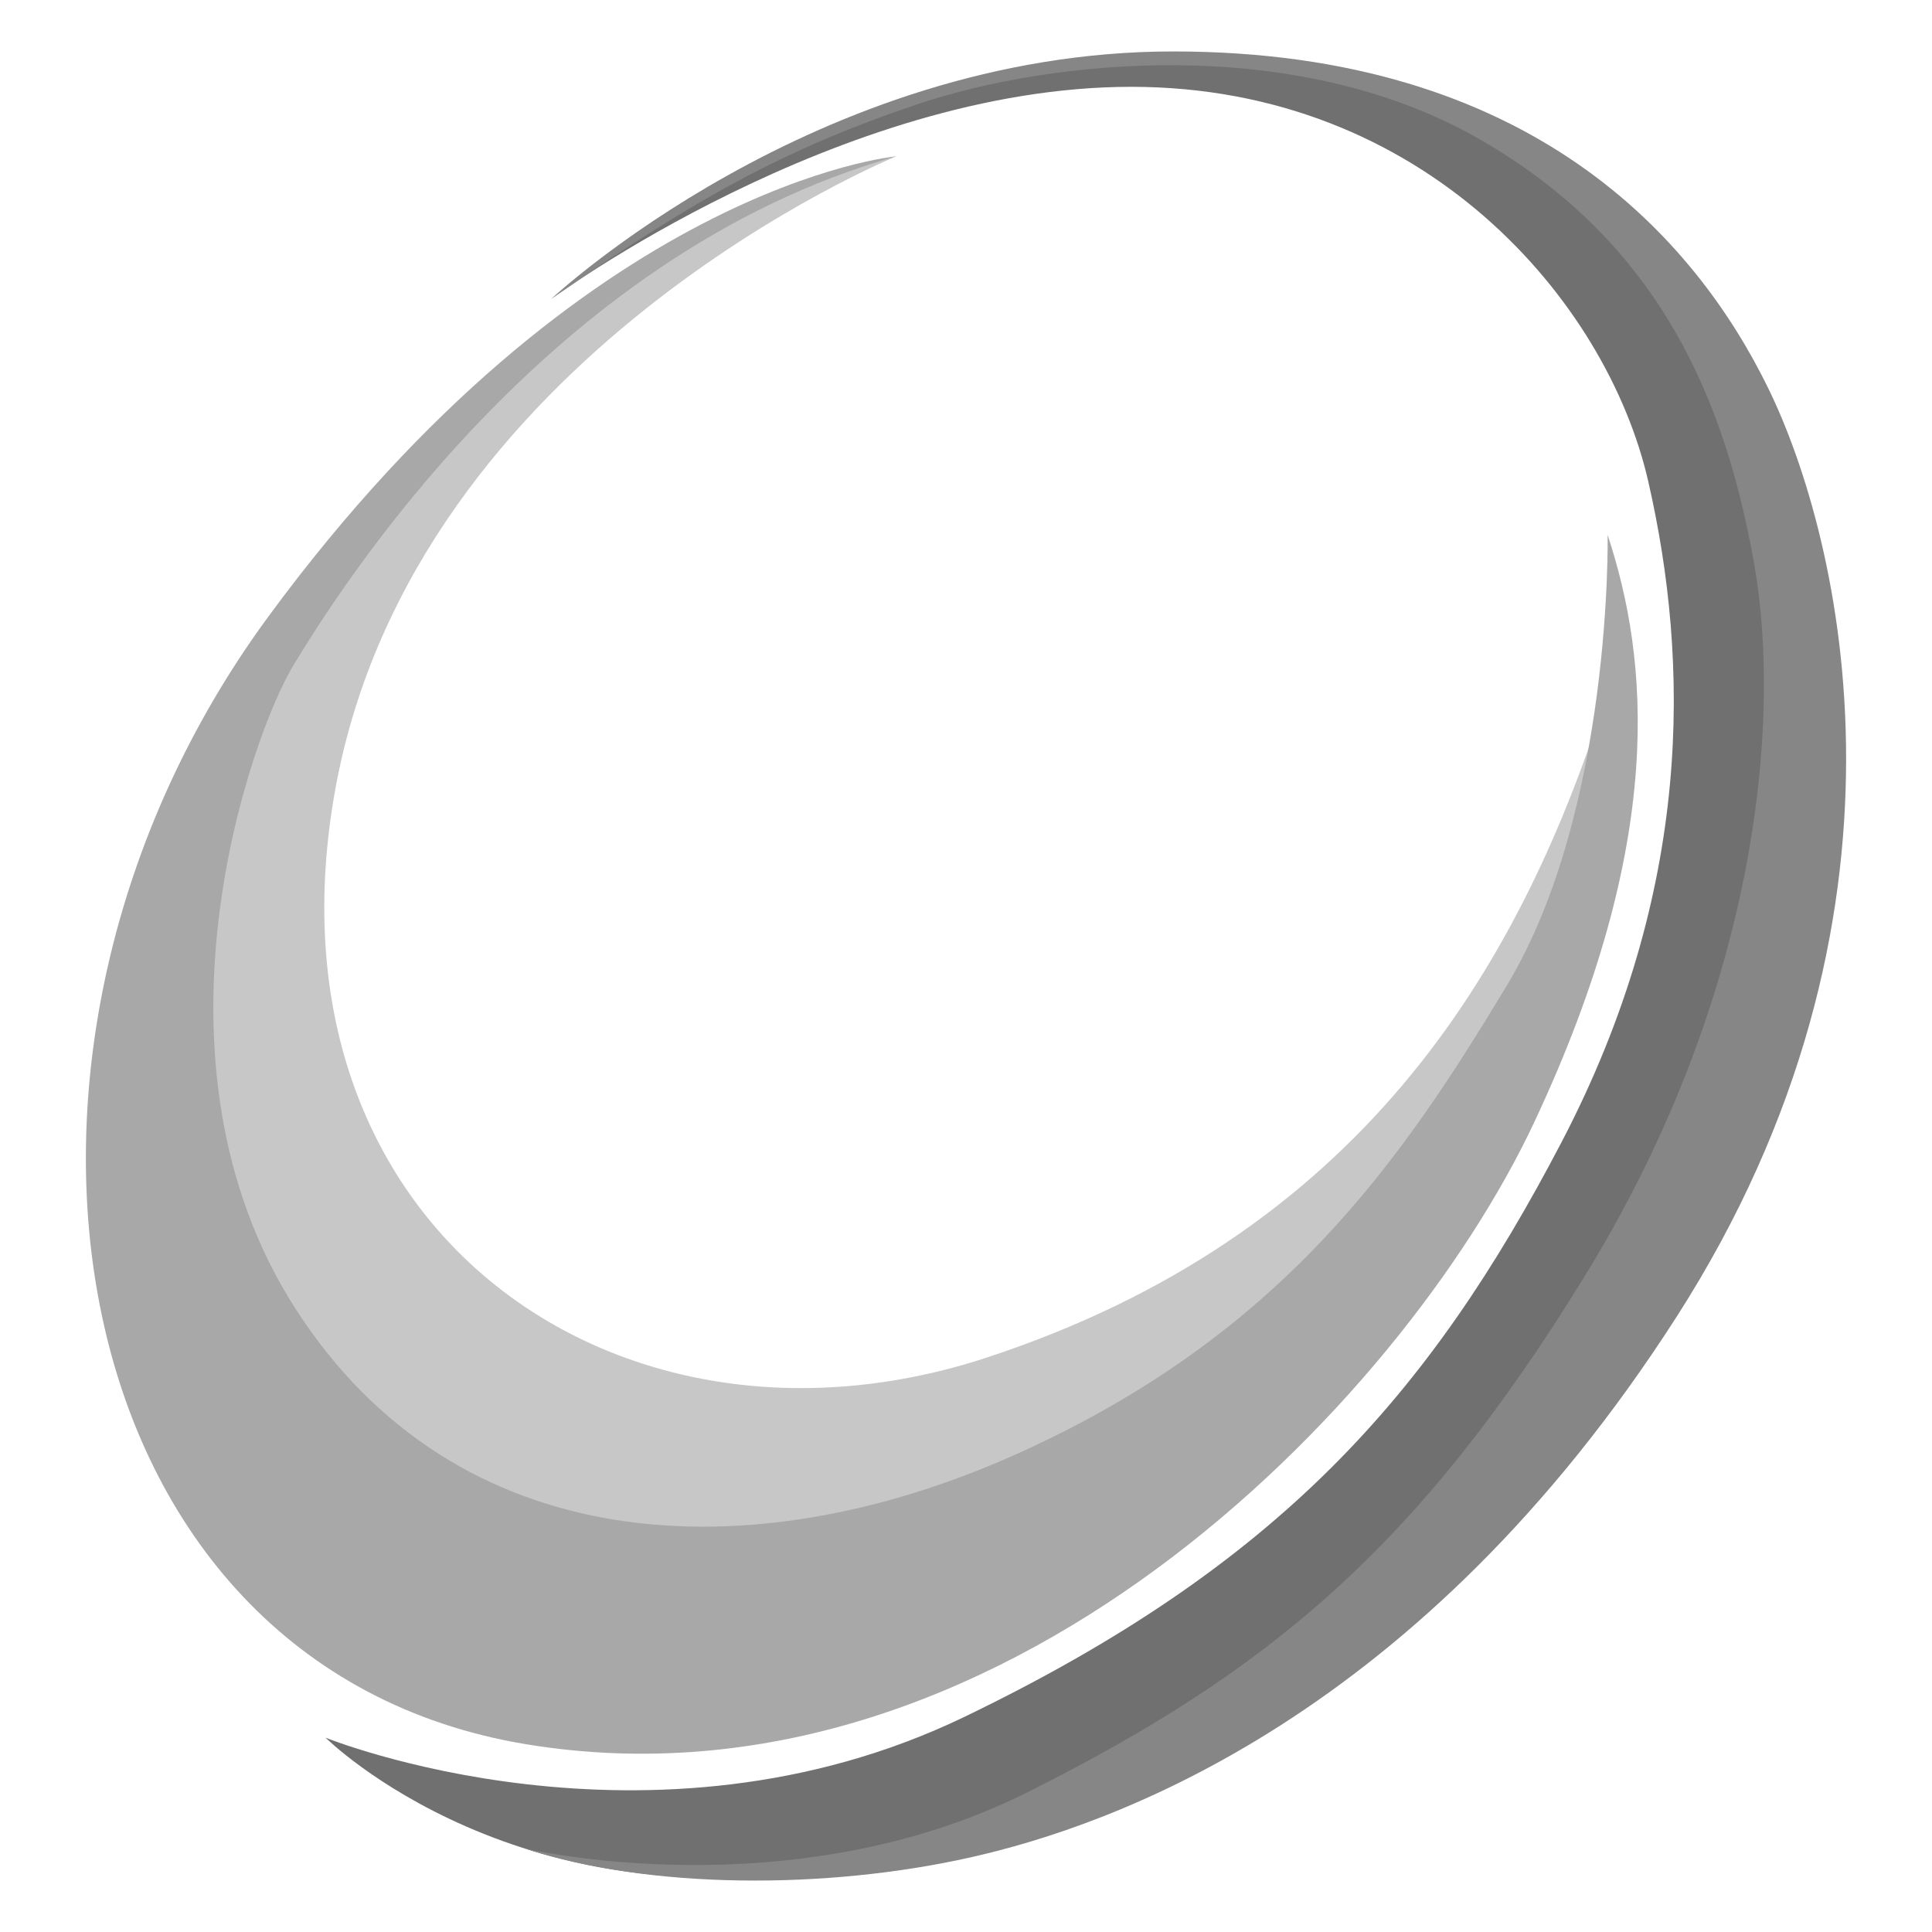
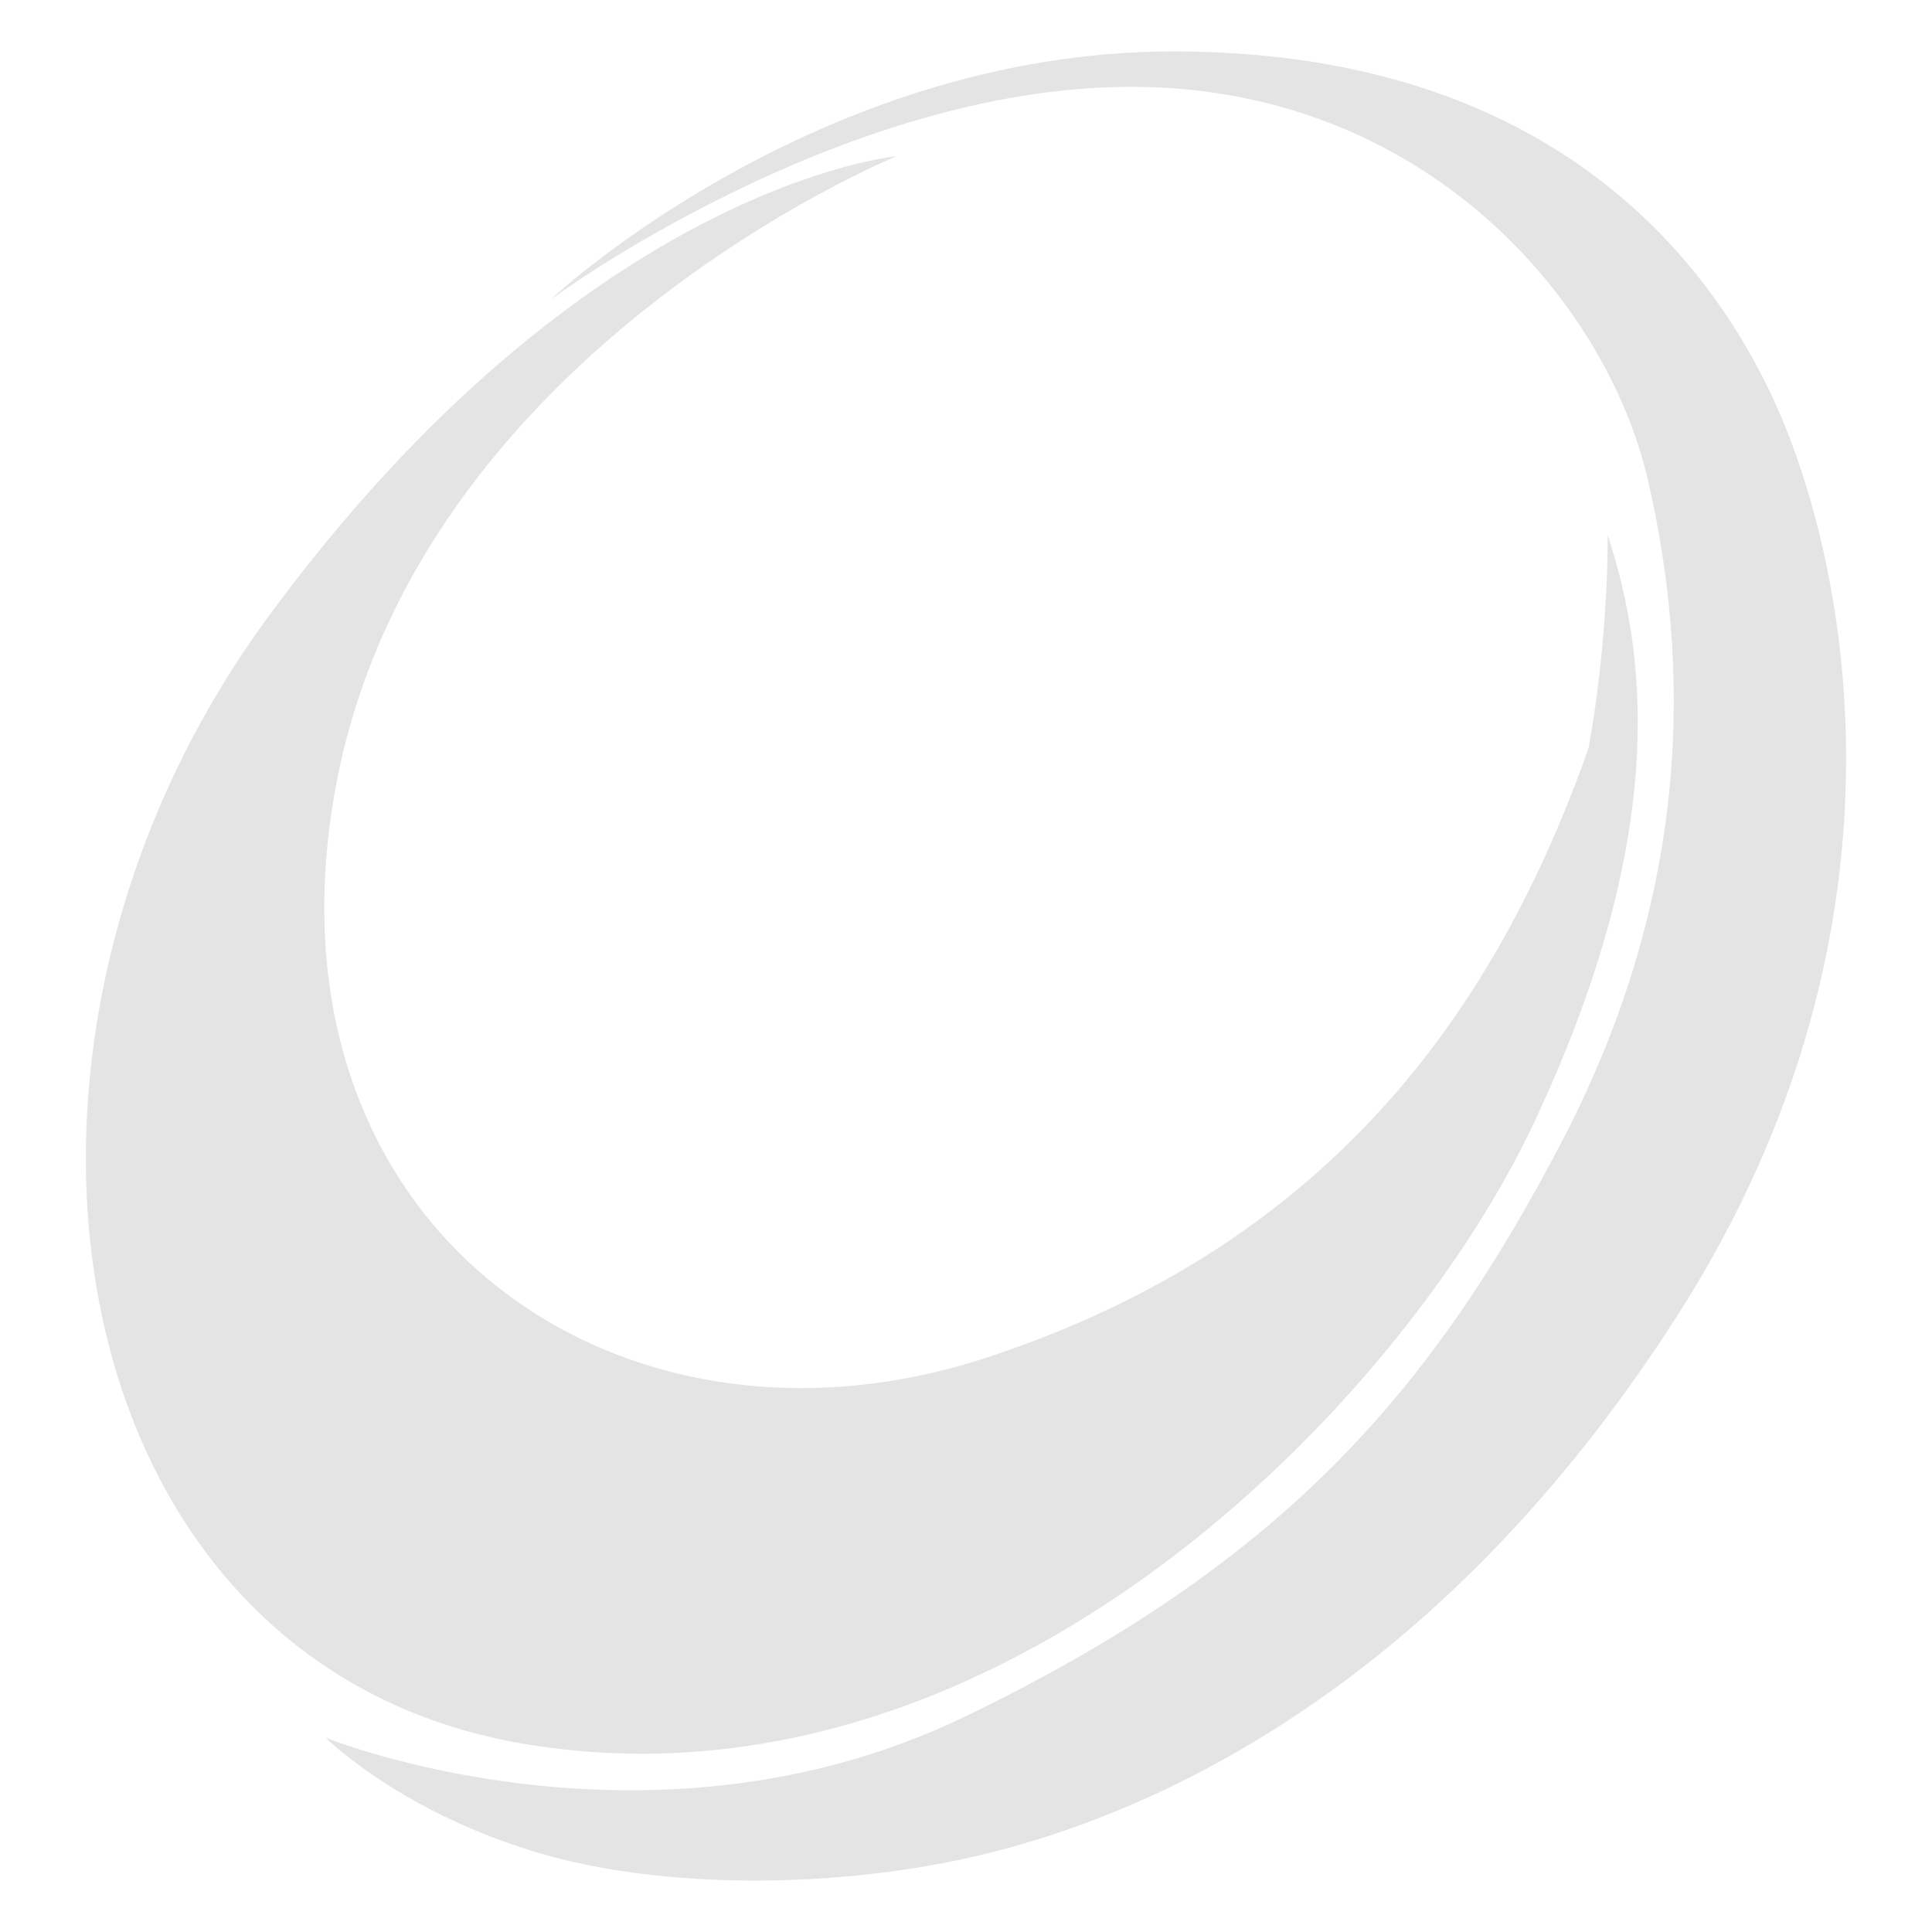
<svg xmlns="http://www.w3.org/2000/svg" version="1.1" id="Sunshine_Logo" x="0px" y="0px" width="256px" height="256px" viewBox="0 0 256 256" style="enable-background:new 0 0 256 256;" xml:space="preserve">
  <style type="text/css">
- 	.st0{fill:#c7c7c7;}
- 	.st1{fill:#a8a8a8;}
- 	.st2{fill:#707070;}
- 	.st3{fill:#868686;}
+ 	.st0{fill:#E4E4E4;}
+ 	.st1{fill:#E4E4E4;}
+ 	.st2{fill:#E4E4E4;}
+ 	.st3{fill:#E4E4E4;}
</style>
  <path class="st0" d="M118.769,20.712c0,0-63.833,26-74.333,83.833s37.167,91.5,86.333,75.333  s70.333-51,81.833-87c0,0-9.333,100.5-96.167,115.5s-118.167-50-82.167-119.833  C44.269,67.045,80.519,29.629,118.769,20.712z" />
  <path class="st1" d="M118.769,20.712c0,0-41.125,3.667-83.25,61.042s-28.125,139.125,34.25,149.375  s115.875-44.875,133.5-82.375s15.167-61.458,9.75-77.875c0,0,0.667,36.417-13.333,59.667  s-29.75,46.333-65.083,62.167s-74.167,13.75-95.417-19.25s-5.917-76.083-0.292-85.333  S72.394,33.795,118.769,20.712z" />
  <path class="st2" d="M73.019,39.629c0,0,38.125-28.125,76.875-28.125s63,28.25,68.5,52.25s6,54.125-11.5,87.625  s-37.375,56-79.125,76.125s-84.625,2.75-84.625,2.75s25.977,25.875,71.051,16.5  c45.074-9.375,82.241-40.875,98.407-69.5s28.792-57.375,27.667-92.25s-23.75-54.5-31.25-60.25  s-23.188-17.812-58.188-16.562S86.456,29.816,73.019,39.629z" />
  <path class="st3" d="M73.019,39.629c0,0,35-32.812,82.437-32.812s69.188,24.812,78.875,44.688  s21.812,70-12.188,123s-74.625,67.375-93.625,71.625s-42.431,4.269-59.111-1.23  c0,0,35.195,8.397,66.778-7.437s51.667-32.167,74.083-68.833  s25.917-72.75,22.167-93.917s-12.167-42.417-36.5-56.333s-56.729-10.531-74.479-4.531  S91.988,26.41,73.019,39.629z" />
</svg>
